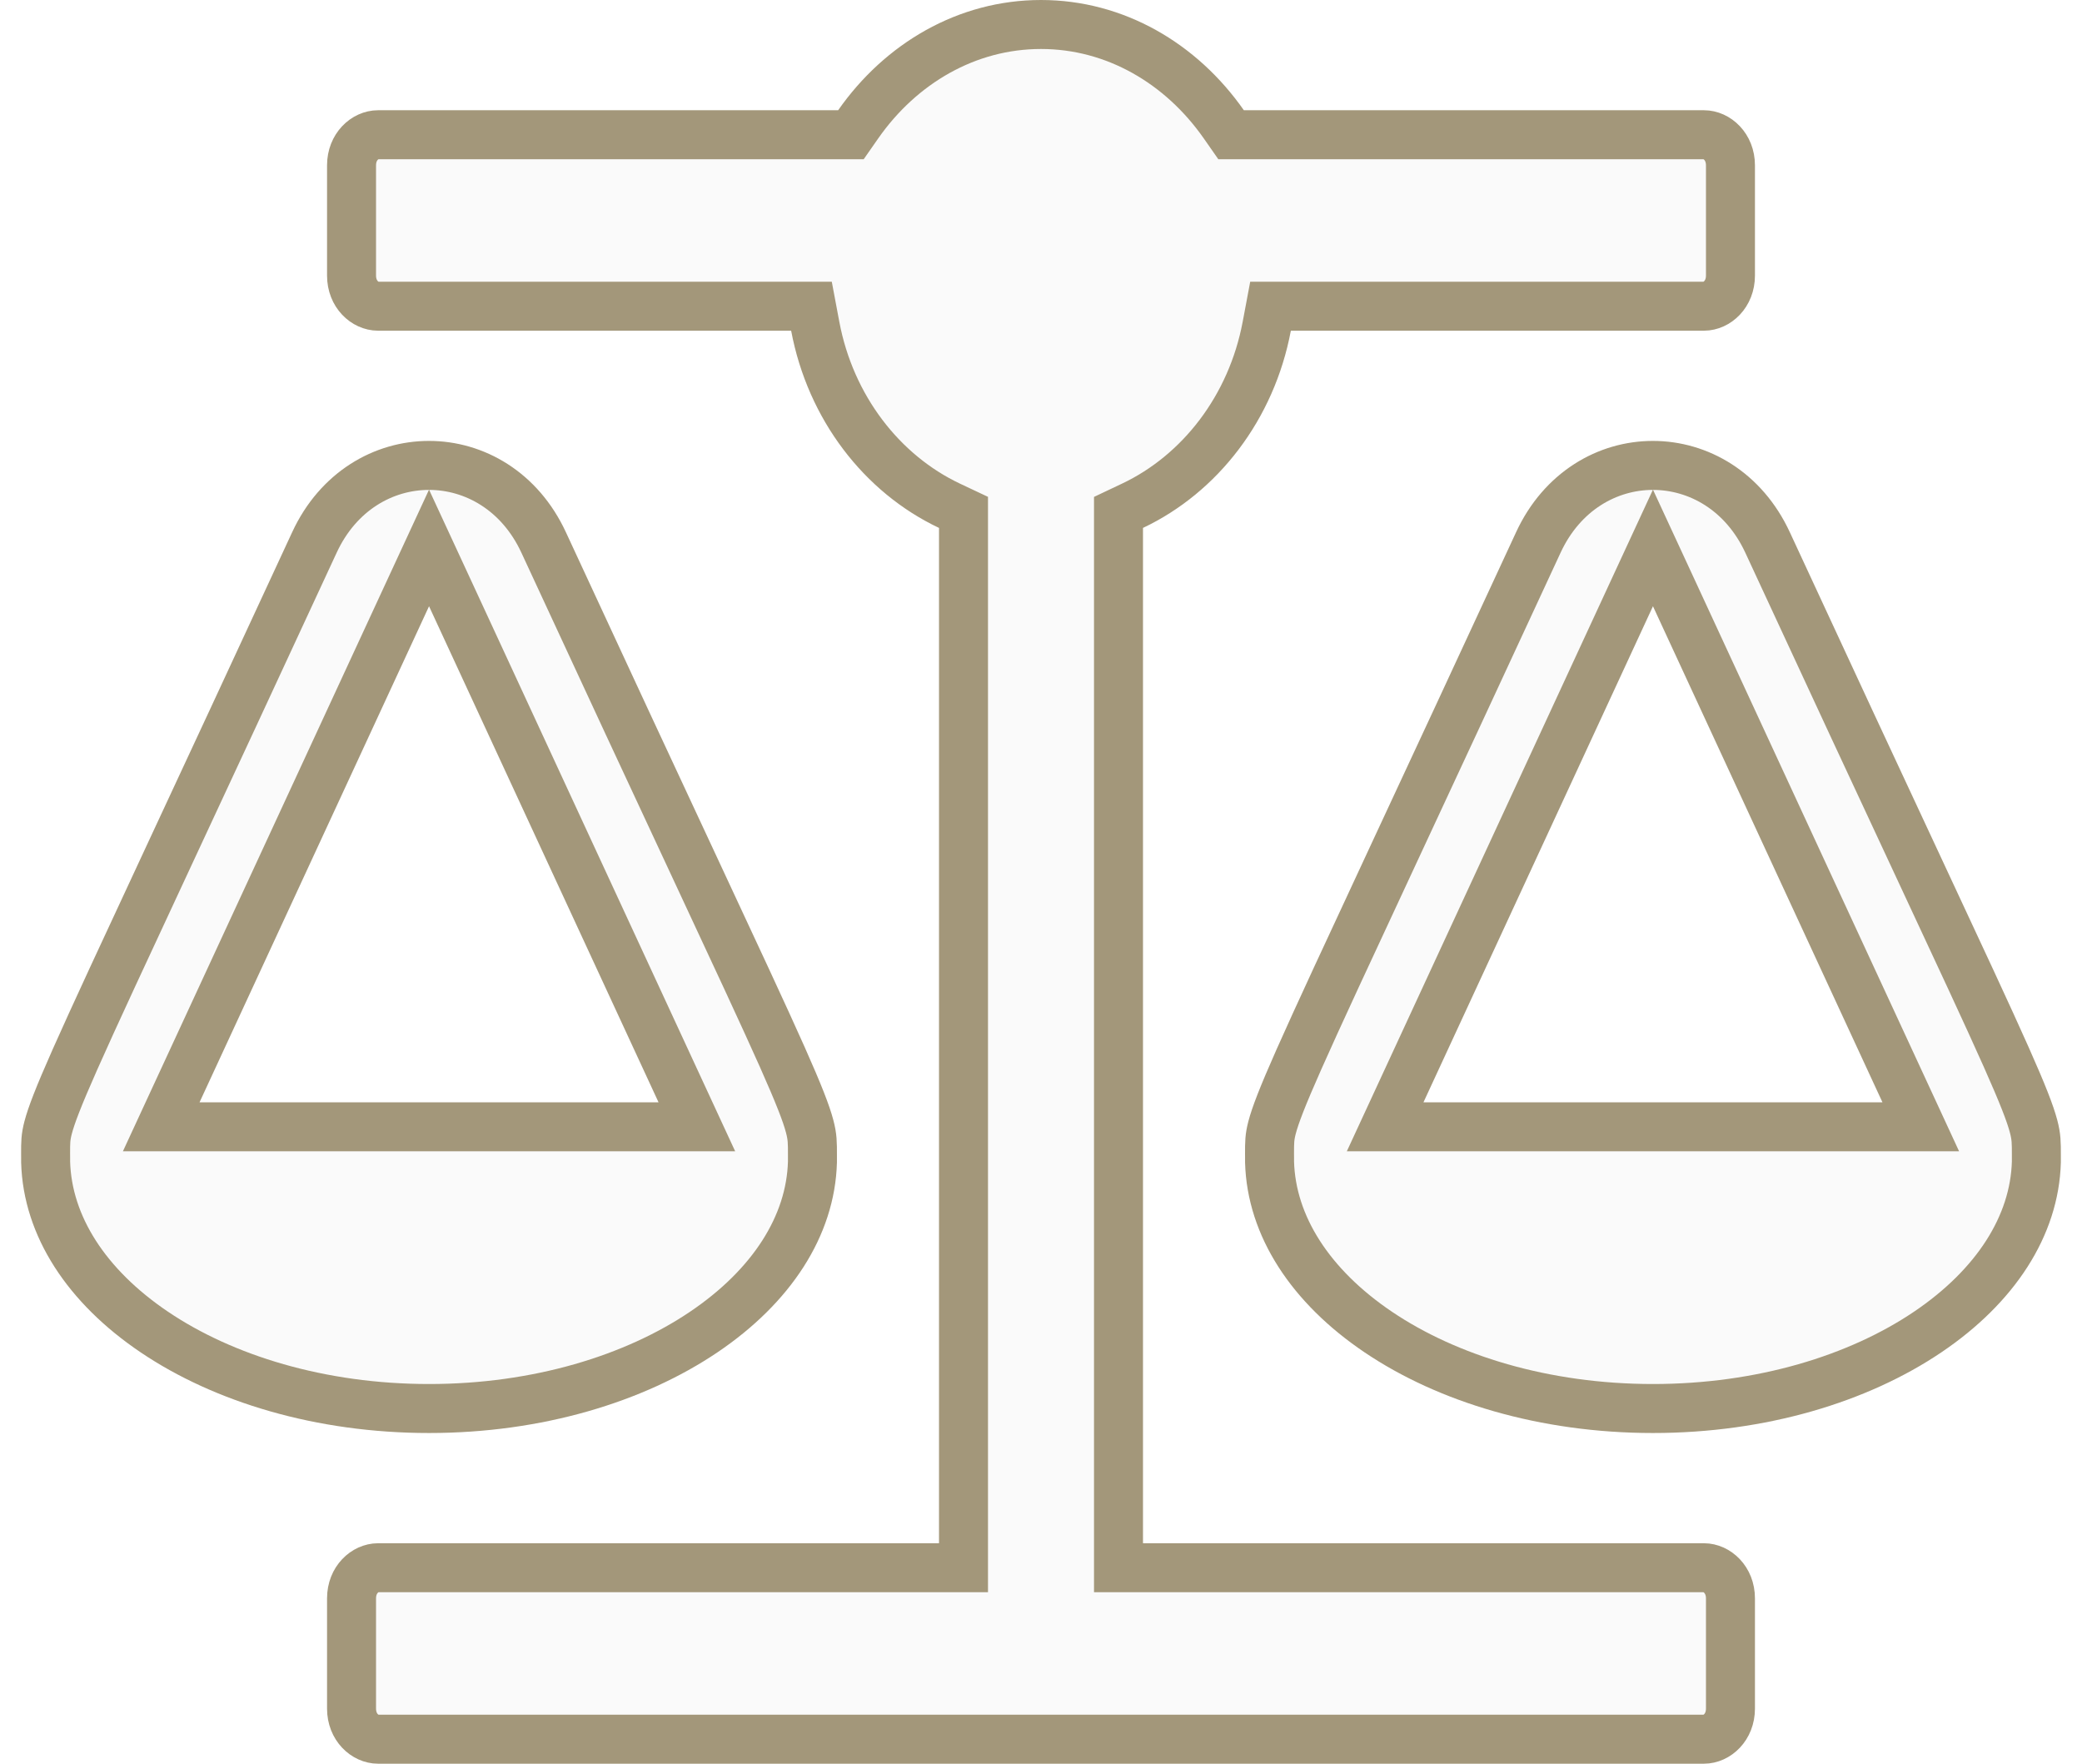
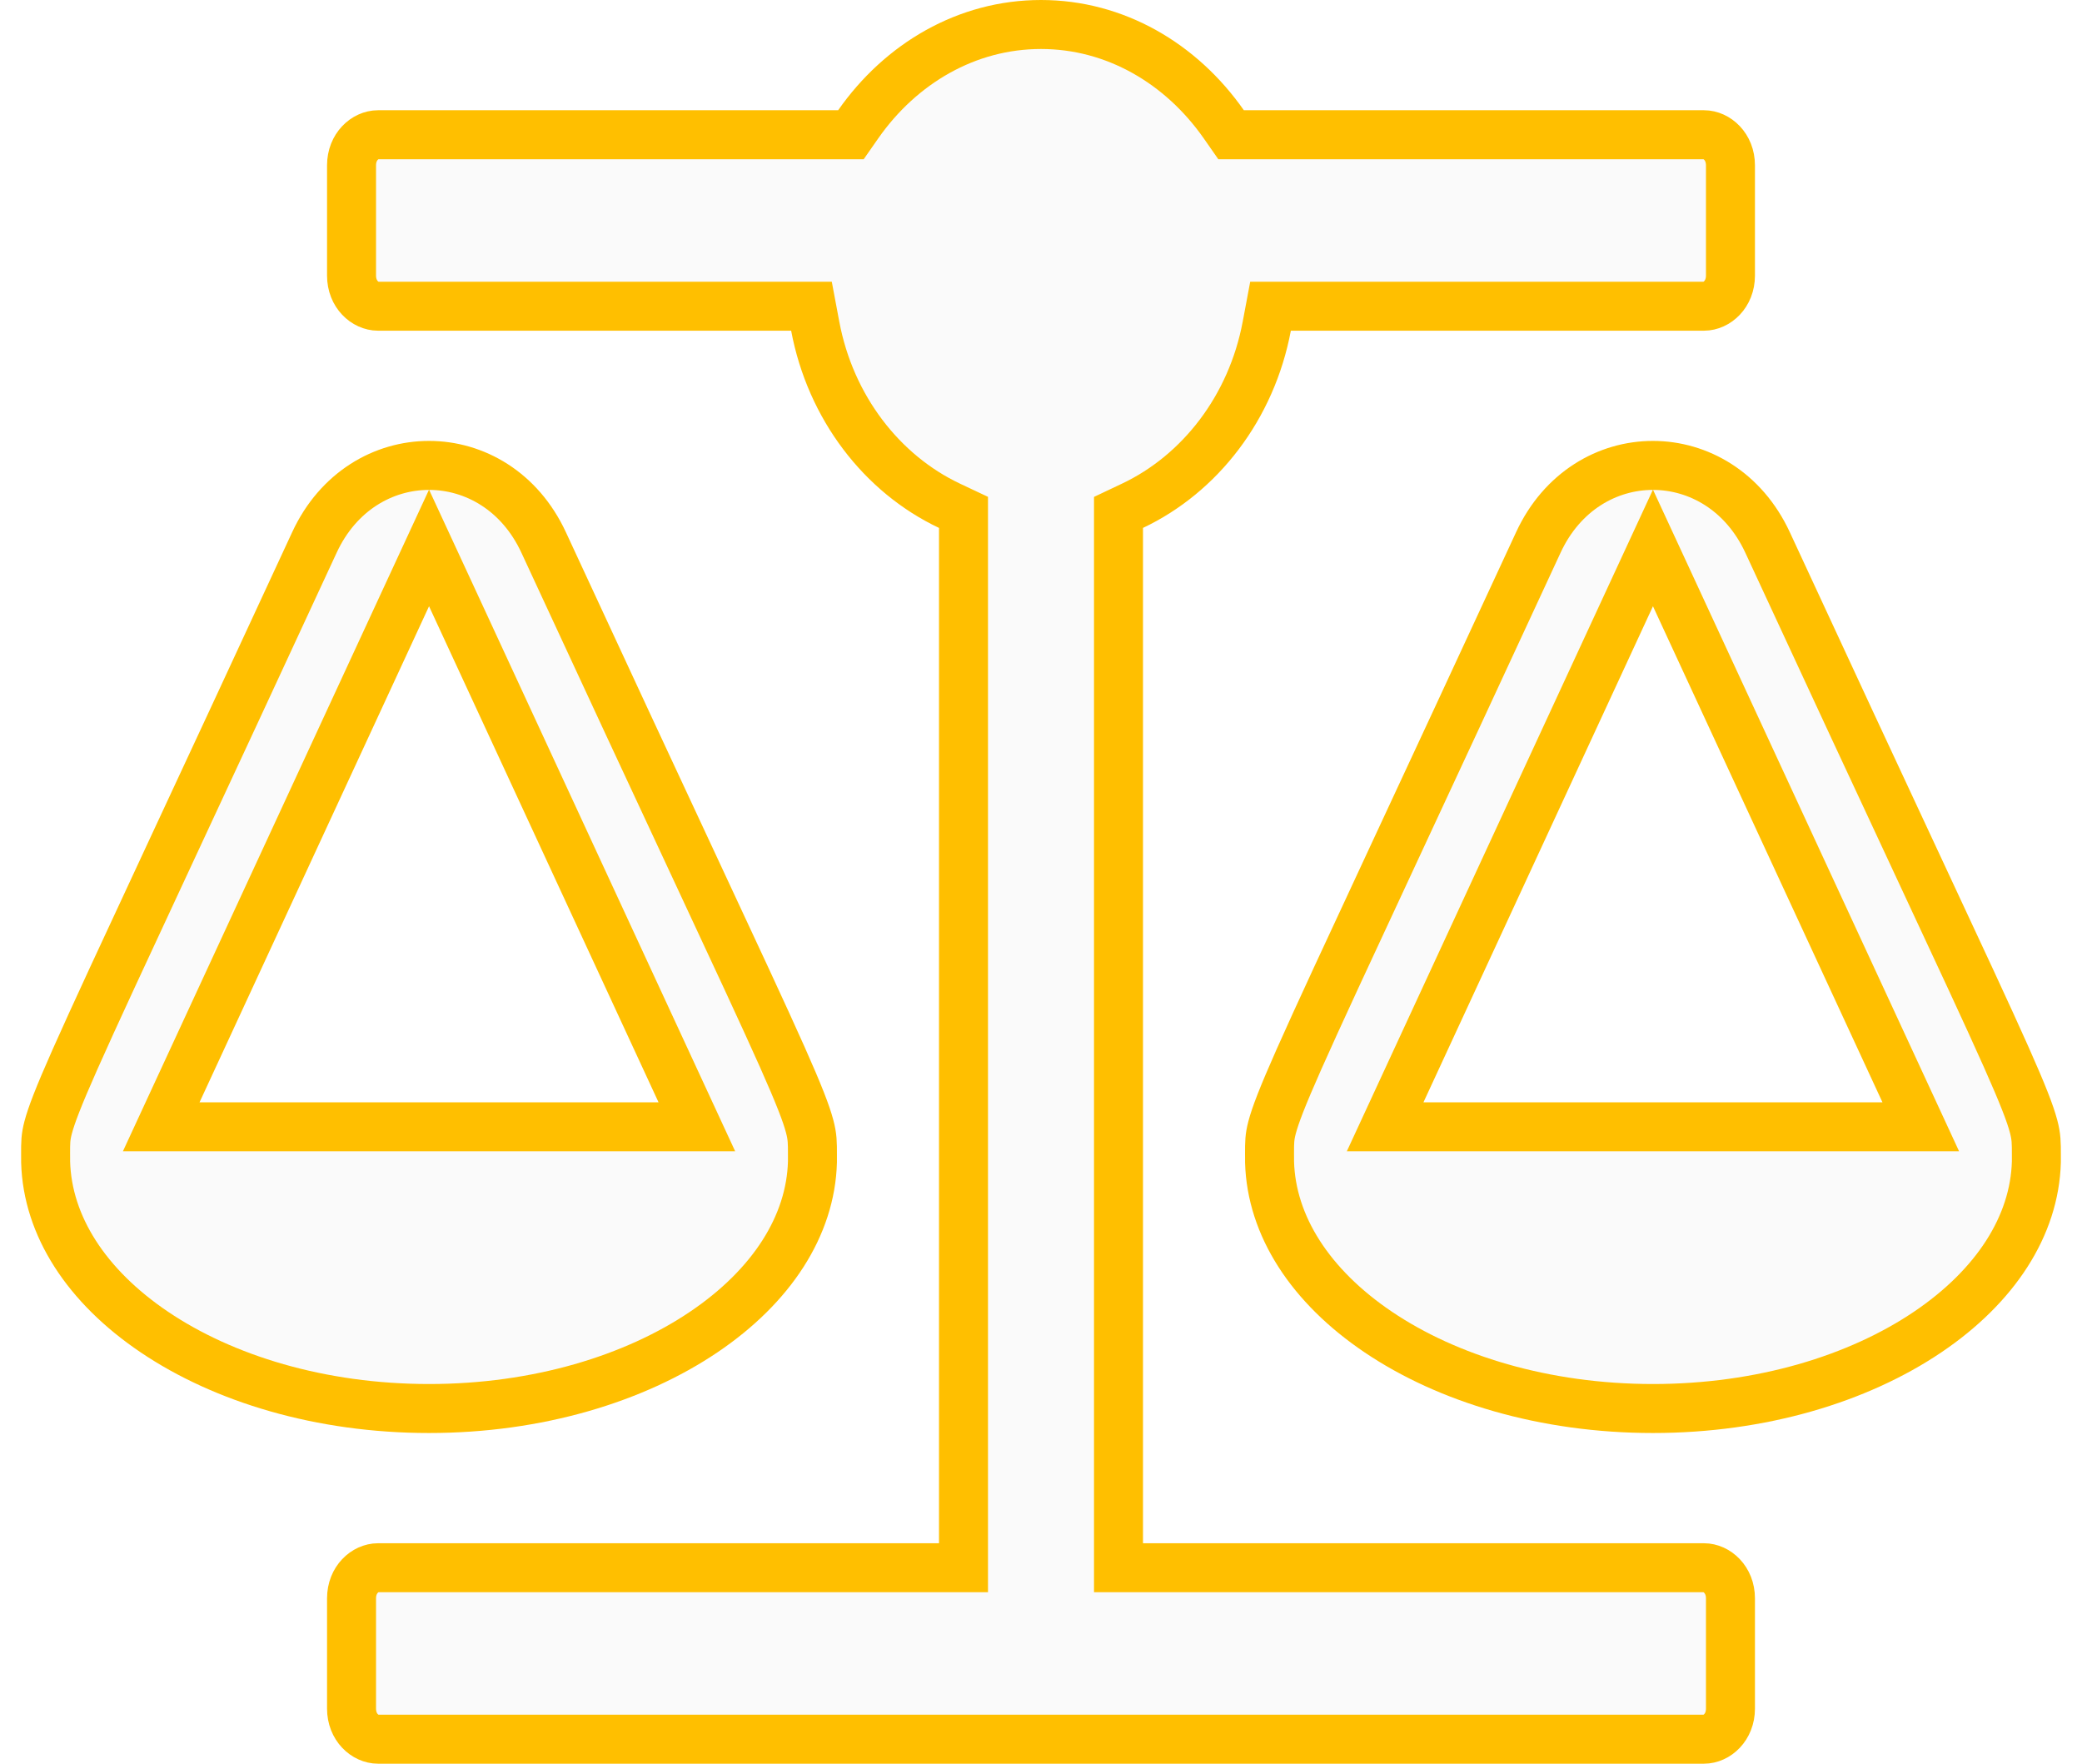
<svg xmlns="http://www.w3.org/2000/svg" width="85" height="72" viewBox="0 0 85 72" fill="none">
-   <path d="M33.169 47.25V47.436C33.097 50.042 31.502 52.507 28.734 54.376C25.906 56.286 21.943 57.5 17.516 57.5C13.089 57.5 9.126 56.286 6.298 54.376C3.53 52.507 1.935 50.042 1.863 47.437V47.25C1.863 47.199 1.862 47.151 1.862 47.105C1.861 46.64 1.861 46.429 1.965 46.031C2.094 45.538 2.381 44.783 3.058 43.256C3.825 41.528 5.049 38.9 7.01 34.689C8.492 31.509 10.393 27.425 12.836 22.145C14.778 17.948 20.255 17.954 22.195 22.145C24.771 27.713 26.745 31.945 28.259 35.191C30.053 39.037 31.201 41.497 31.938 43.152C32.621 44.687 32.918 45.461 33.054 45.975C33.17 46.411 33.17 46.649 33.169 47.163C33.169 47.191 33.169 47.22 33.169 47.25ZM18.424 24.33L17.516 22.369L16.608 24.33L7.239 44.58L6.582 46H8.147H26.885H28.45L27.793 44.58L18.424 24.33ZM83.137 47.25V47.436C83.065 50.042 81.469 52.507 78.702 54.376C75.874 56.286 71.911 57.5 67.484 57.5C63.057 57.5 59.094 56.286 56.266 54.376C53.498 52.507 51.903 50.042 51.831 47.436V47.25C51.831 47.199 51.831 47.151 51.83 47.105C51.83 46.64 51.829 46.429 51.933 46.031C52.062 45.538 52.349 44.783 53.026 43.256C53.793 41.528 55.017 38.9 56.978 34.689C58.459 31.509 60.361 27.425 62.804 22.145C64.746 17.948 70.223 17.954 72.163 22.145C74.739 27.713 76.713 31.946 78.227 35.191C80.022 39.037 81.169 41.497 81.906 43.152C82.589 44.687 82.886 45.461 83.022 45.975C83.138 46.411 83.138 46.649 83.137 47.163C83.137 47.191 83.137 47.22 83.137 47.25ZM57.207 44.58L56.55 46H58.115H76.853H78.418L77.761 44.58L68.392 24.33L67.484 22.369L66.576 24.33L57.207 44.58ZM45.664 63V64H46.664H69.566C70.092 64 70.648 64.485 70.648 65.25V69.75C70.648 70.515 70.092 71 69.566 71H15.434C14.908 71 14.352 70.515 14.352 69.75V65.25C14.352 64.485 14.908 64 15.434 64H38.336H39.336V63V21.551V20.917L38.763 20.647C36.007 19.343 33.907 16.639 33.282 13.315L33.129 12.5H32.3H15.434C14.908 12.5 14.352 12.015 14.352 11.25V6.75C14.352 5.985 14.908 5.5 15.434 5.5H34.219H34.74L35.038 5.073C36.776 2.588 39.473 1 42.5 1C45.527 1 48.224 2.588 49.962 5.073L50.26 5.5H50.781H69.566C70.092 5.5 70.648 5.985 70.648 6.75V11.25C70.648 12.015 70.092 12.5 69.566 12.5H52.7H51.871L51.718 13.315C51.093 16.64 48.992 19.343 46.236 20.647L45.664 20.918V21.551V63Z" fill="#FAFAFA" stroke="#A3977A" stroke-width="2" />
+   <path d="M33.169 47.25V47.436C33.097 50.042 31.502 52.507 28.734 54.376C25.906 56.286 21.943 57.5 17.516 57.5C13.089 57.5 9.126 56.286 6.298 54.376C3.53 52.507 1.935 50.042 1.863 47.437V47.25C1.863 47.199 1.862 47.151 1.862 47.105C1.861 46.64 1.861 46.429 1.965 46.031C2.094 45.538 2.381 44.783 3.058 43.256C3.825 41.528 5.049 38.9 7.01 34.689C8.492 31.509 10.393 27.425 12.836 22.145C14.778 17.948 20.255 17.954 22.195 22.145C24.771 27.713 26.745 31.945 28.259 35.191C30.053 39.037 31.201 41.497 31.938 43.152C32.621 44.687 32.918 45.461 33.054 45.975C33.17 46.411 33.17 46.649 33.169 47.163C33.169 47.191 33.169 47.22 33.169 47.25ZM18.424 24.33L17.516 22.369L16.608 24.33L7.239 44.58L6.582 46H8.147H26.885H28.45L27.793 44.58L18.424 24.33ZM83.137 47.25V47.436C83.065 50.042 81.469 52.507 78.702 54.376C75.874 56.286 71.911 57.5 67.484 57.5C63.057 57.5 59.094 56.286 56.266 54.376C53.498 52.507 51.903 50.042 51.831 47.436V47.25C51.831 47.199 51.831 47.151 51.83 47.105C51.83 46.64 51.829 46.429 51.933 46.031C52.062 45.538 52.349 44.783 53.026 43.256C53.793 41.528 55.017 38.9 56.978 34.689C58.459 31.509 60.361 27.425 62.804 22.145C64.746 17.948 70.223 17.954 72.163 22.145C74.739 27.713 76.713 31.946 78.227 35.191C80.022 39.037 81.169 41.497 81.906 43.152C82.589 44.687 82.886 45.461 83.022 45.975C83.138 46.411 83.138 46.649 83.137 47.163C83.137 47.191 83.137 47.22 83.137 47.25ZM57.207 44.58L56.55 46H58.115H76.853H78.418L77.761 44.58L68.392 24.33L67.484 22.369L66.576 24.33L57.207 44.58ZM45.664 63V64H46.664H69.566C70.092 64 70.648 64.485 70.648 65.25V69.75C70.648 70.515 70.092 71 69.566 71H15.434C14.908 71 14.352 70.515 14.352 69.75V65.25C14.352 64.485 14.908 64 15.434 64H38.336H39.336V63V21.551V20.917L38.763 20.647C36.007 19.343 33.907 16.639 33.282 13.315L33.129 12.5H32.3H15.434C14.908 12.5 14.352 12.015 14.352 11.25V6.75C14.352 5.985 14.908 5.5 15.434 5.5H34.219H34.74L35.038 5.073C36.776 2.588 39.473 1 42.5 1C45.527 1 48.224 2.588 49.962 5.073L50.26 5.5H50.781H69.566C70.092 5.5 70.648 5.985 70.648 6.75V11.25C70.648 12.015 70.092 12.5 69.566 12.5H52.7H51.871L51.718 13.315C51.093 16.64 48.992 19.343 46.236 20.647L45.664 20.918V21.551V63Z" fill="#FAFAFA" stroke="#FFBF00" stroke-width="2" />
</svg>
